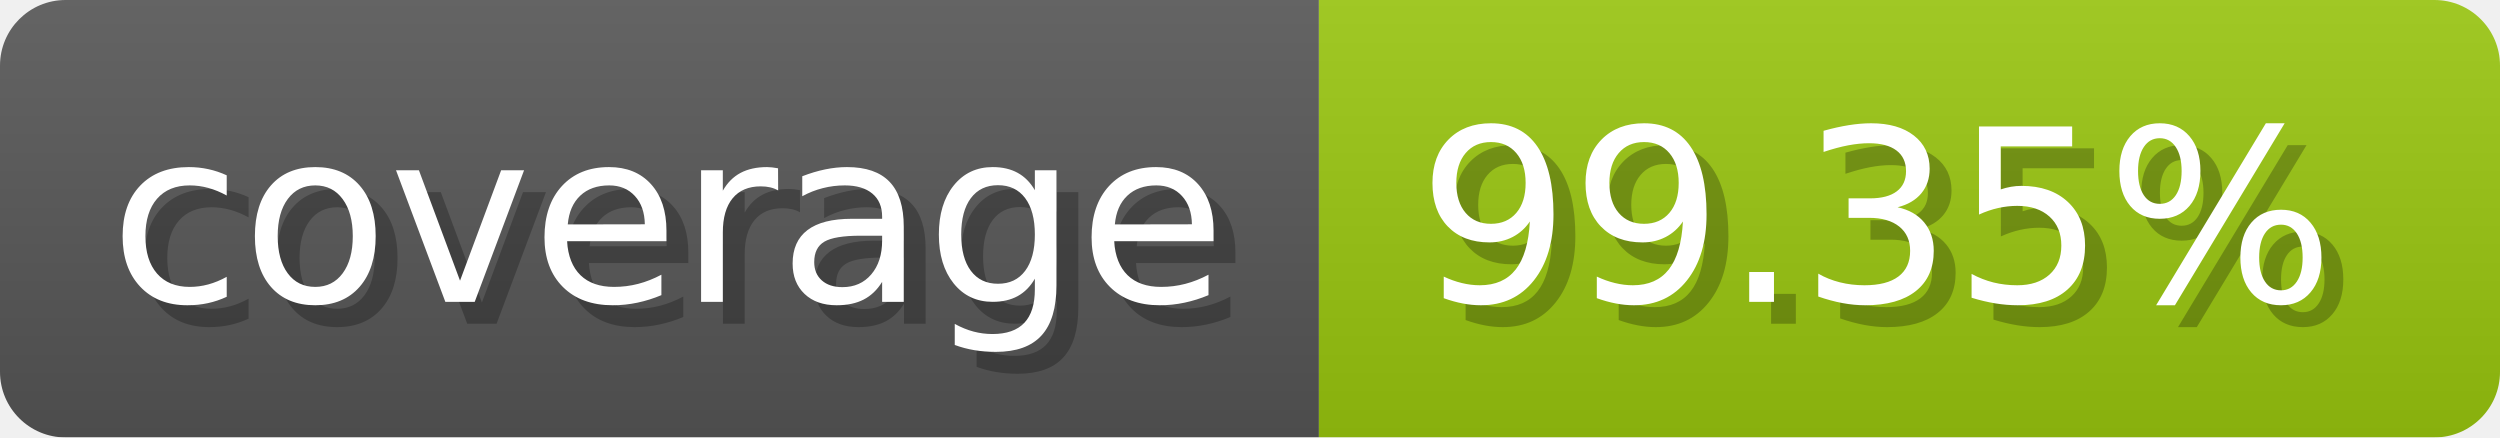
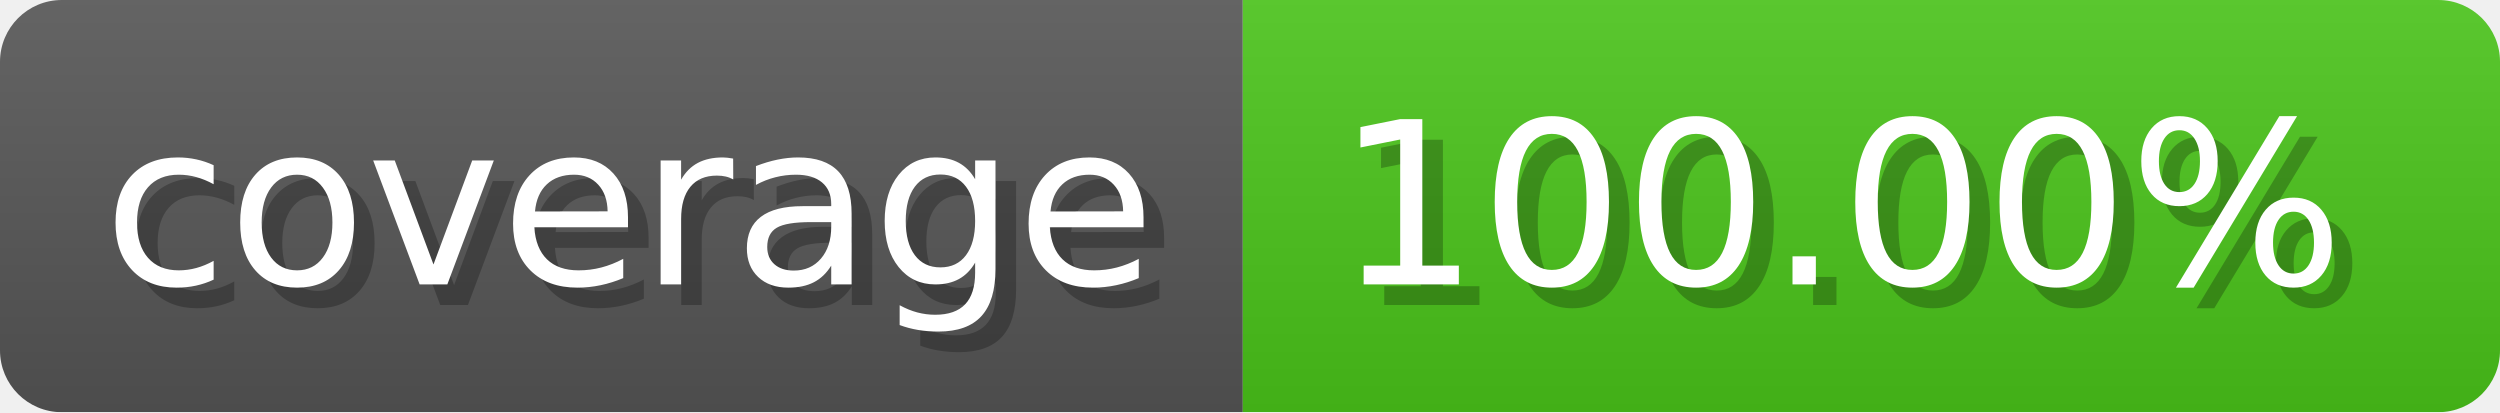
- <svg xmlns="http://www.w3.org/2000/svg" width="114.3" height="20" viewBox="0 0 1143 200" role="img" aria-label="coverage: 99.35%">
-   <linearGradient id="HAboY" x2="0" y2="100%">
+ <svg xmlns="http://www.w3.org/2000/svg" width="121.3" height="20" viewBox="0 0 1213 200" role="img" aria-label="coverage: 100.00%">
+   <linearGradient id="RQZGE" x2="0" y2="100%">
    <stop offset="0" stop-opacity=".1" stop-color="#EEE" />
    <stop offset="1" stop-opacity=".1" />
  </linearGradient>
-   <mask id="YVTAi">
-     <rect width="1143" height="200" rx="30" fill="#FFF" />
+   <mask id="CizCi">
+     <rect width="1213" height="200" rx="30" fill="#FFF" />
  </mask>
-   <g mask="url(#YVTAi)">
+   <g mask="url(#CizCi)">
    <rect width="603" height="200" fill="#555" />
-     <rect width="540" height="200" fill="#97c40f" x="603" />
-     <rect width="1143" height="200" fill="url(#HAboY)" />
+     <rect width="610" height="200" fill="#49c31a" x="603" />
+     <rect width="1213" height="200" fill="url(#RQZGE)" />
  </g>
  <g aria-hidden="true" fill="#fff" text-anchor="start" font-family="Verdana,DejaVu Sans,sans-serif" font-size="110">
    <text x="60" y="148" textLength="503" fill="#000" opacity="0.25">coverage</text>
    <text x="50" y="138" textLength="503">coverage</text>
-     <text x="658" y="148" textLength="440" fill="#000" opacity="0.25">99.35%</text>
-     <text x="648" y="138" textLength="440">99.35%</text>
+     <text x="658" y="148" textLength="510" fill="#000" opacity="0.25">100.00%</text>
+     <text x="648" y="138" textLength="510">100.00%</text>
  </g>
</svg>
